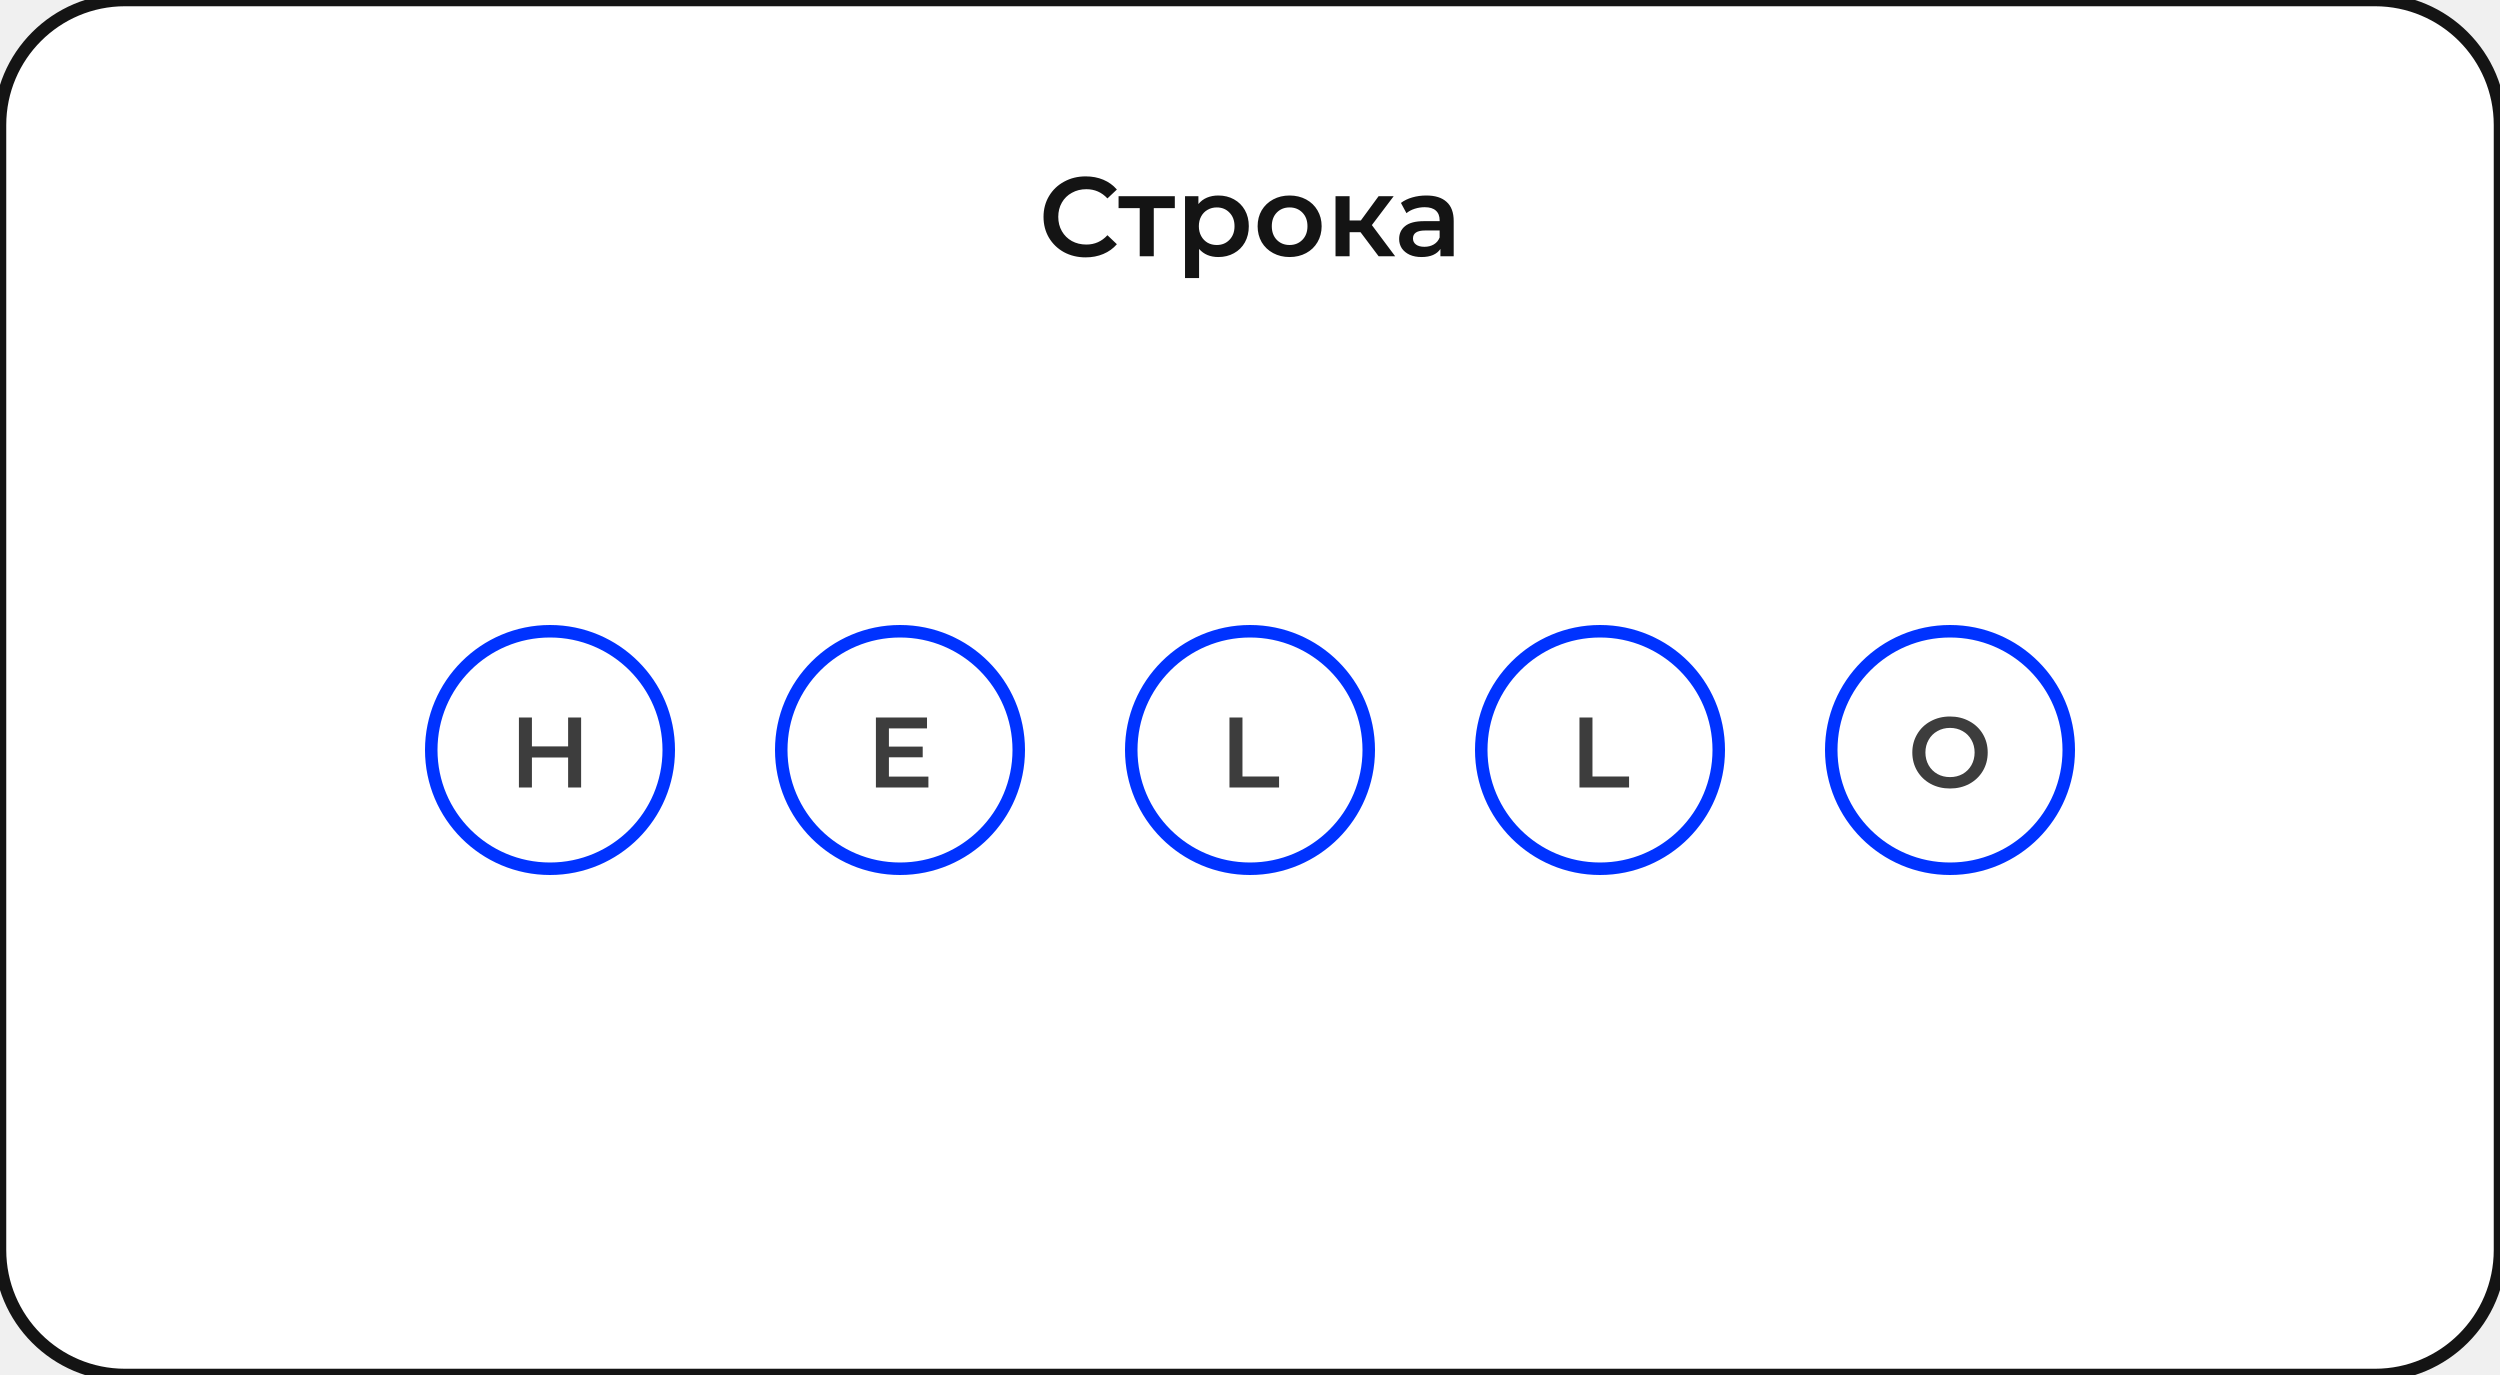
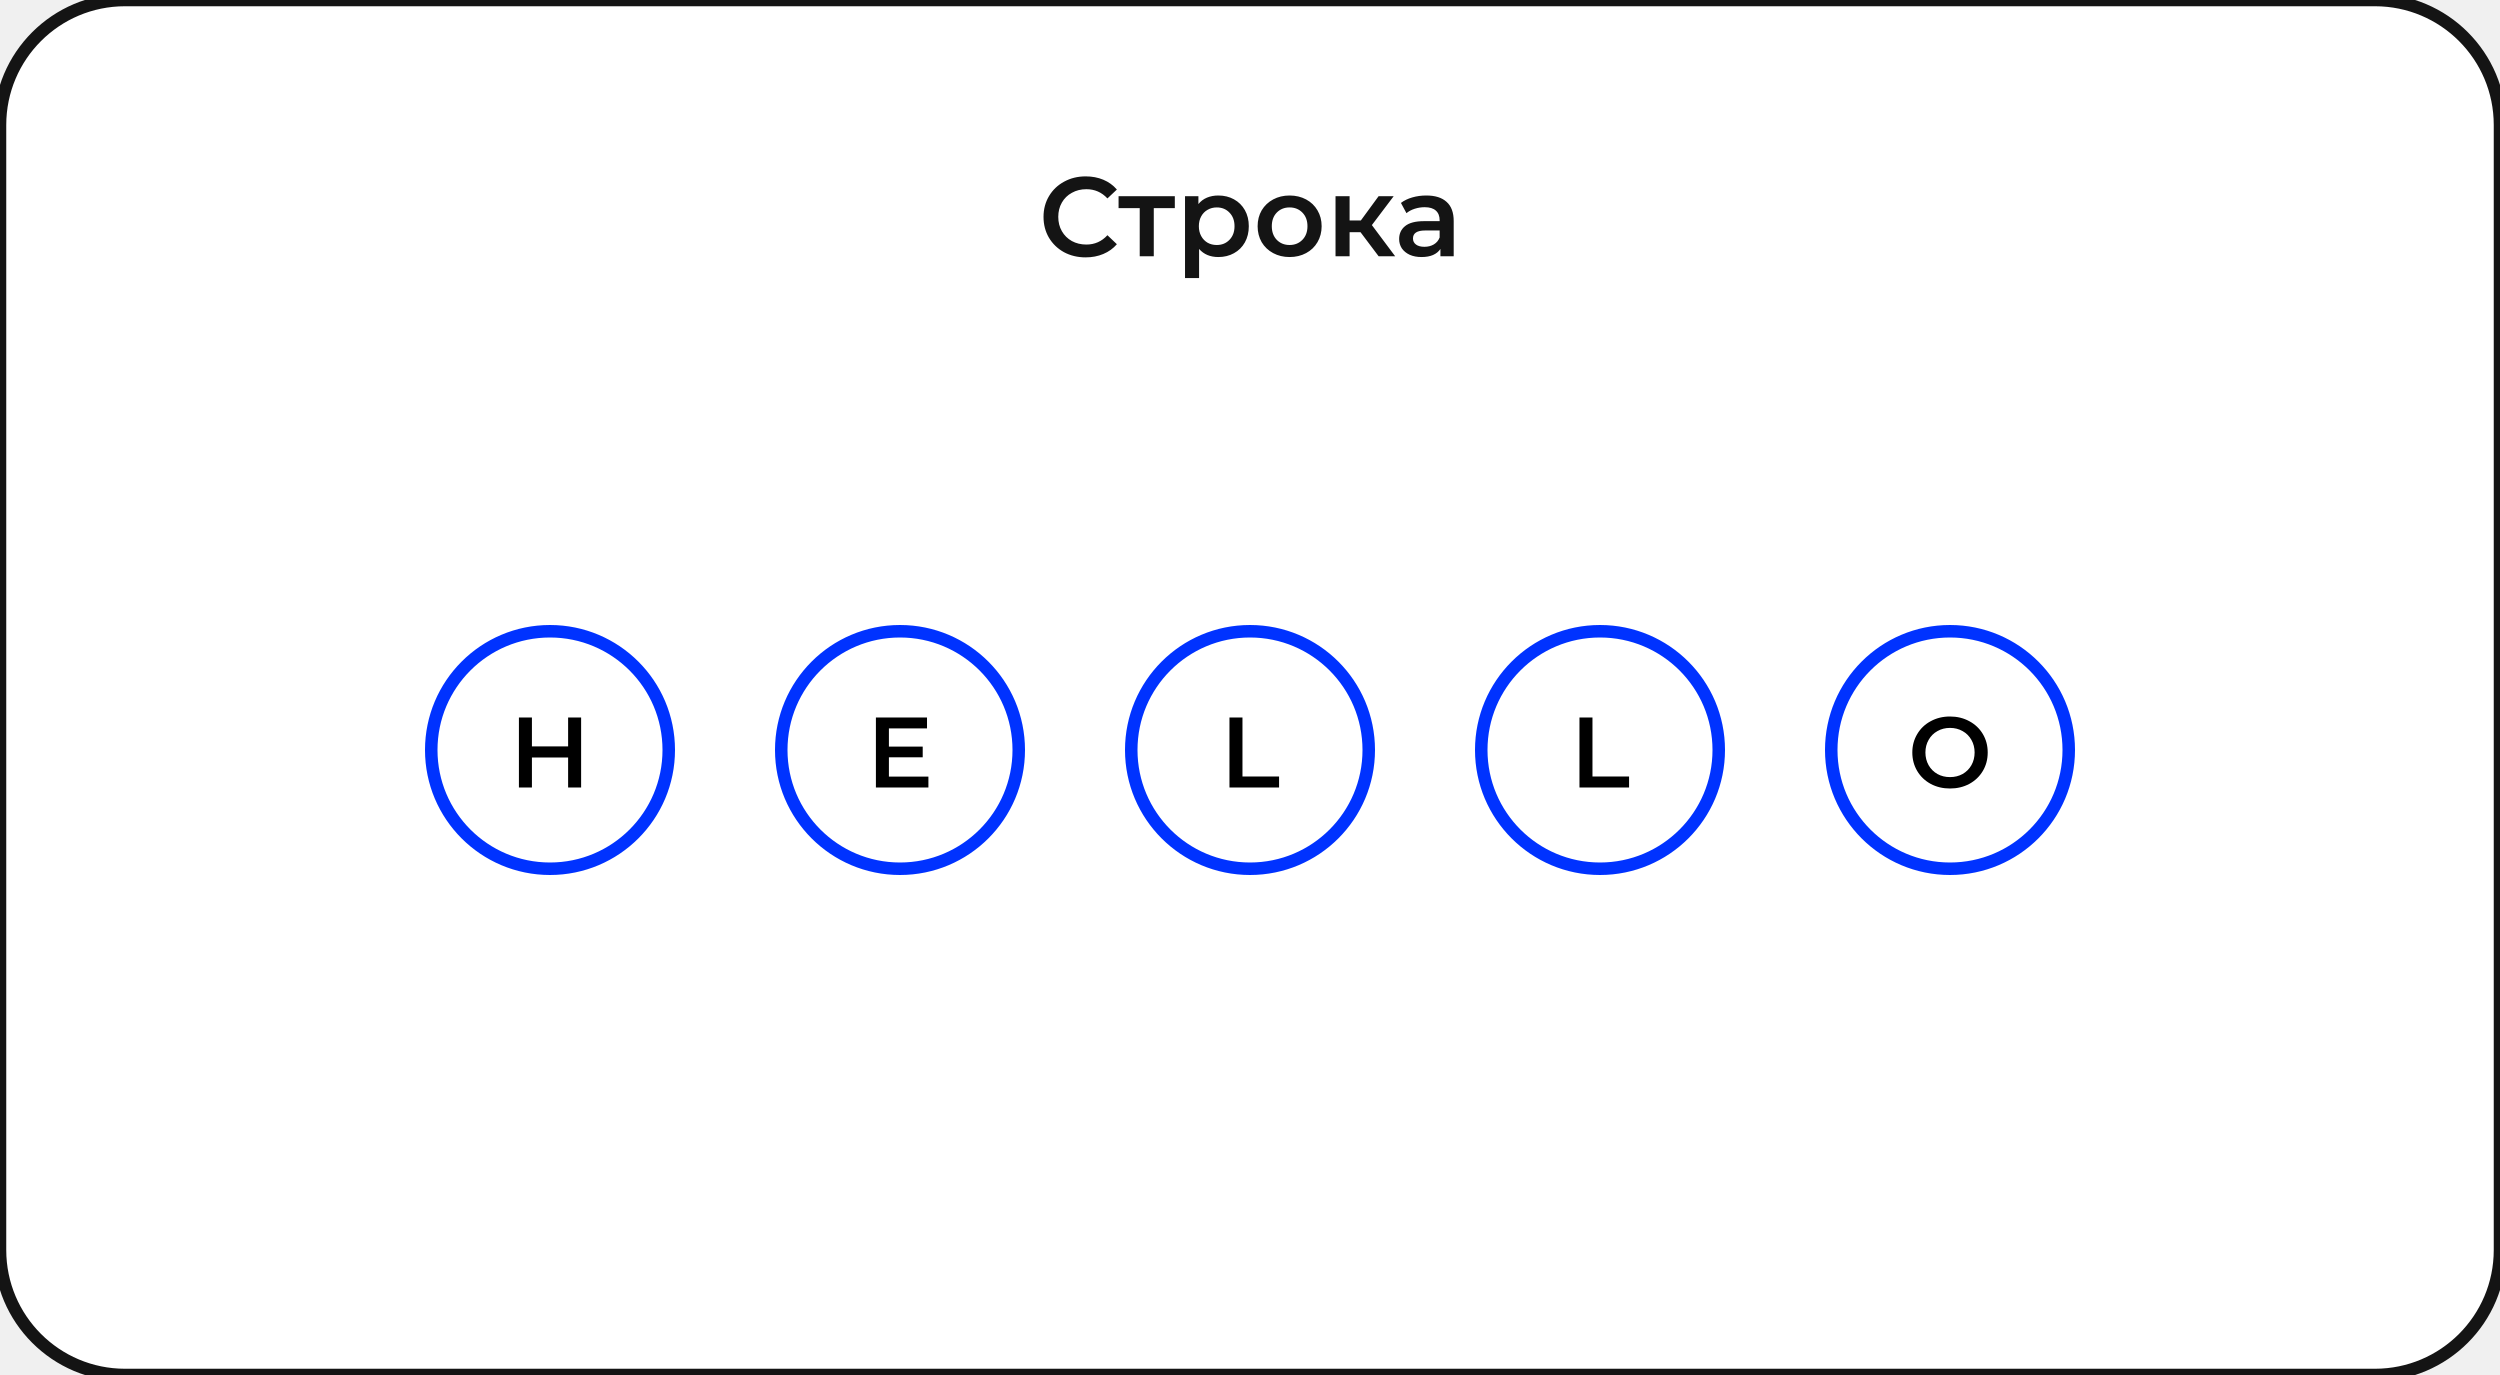
<svg xmlns="http://www.w3.org/2000/svg" width="400" height="220" viewBox="0 0 400 220" fill="none">
  <path d="M0 20C0 8.954 8.954 0 20 0H380C391.046 0 400 8.954 400 20V200C400 211.046 391.046 220 380 220H20C8.954 220 0 211.046 0 200V20Z" fill="white" />
-   <path d="M92.979 114.8V126H90.899V121.2H85.107V126H83.027V114.8H85.107V119.424H90.899V114.8H92.979Z" fill="#3D3D3D" />
+   <path d="M92.979 114.8V126H90.899V121.2H85.107V126H83.027V114.8H85.107V119.424H90.899V114.8H92.979Z" fill="black" />
  <rect x="69" y="101" width="38" height="38" rx="19" stroke="#0032FF" stroke-width="2" />
-   <path d="M148.545 124.256V126H140.145V114.8H148.321V116.544H142.225V119.456H147.633V121.168H142.225V124.256H148.545Z" fill="#3D3D3D" />
+   <path d="M148.545 124.256V126H140.145V114.8H148.321V116.544H142.225V119.456H147.633V121.168H142.225V124.256H148.545Z" fill="black" />
  <rect x="125" y="101" width="38" height="38" rx="19" stroke="#0032FF" stroke-width="2" />
-   <path d="M196.715 114.8H198.795V124.24H204.651V126H196.715V114.8Z" fill="#3D3D3D" />
+   <path d="M196.715 114.8H198.795V124.24H204.651V126H196.715V114.8Z" fill="black" />
  <rect x="181" y="101" width="38" height="38" rx="19" stroke="#0032FF" stroke-width="2" />
-   <path d="M252.715 114.8H254.795V124.24H260.651V126H252.715V114.8Z" fill="#3D3D3D" />
+   <path d="M252.715 114.8H254.795V124.24H260.651V126H252.715V114.8Z" fill="black" />
  <rect x="237" y="101" width="38" height="38" rx="19" stroke="#0032FF" stroke-width="2" />
-   <path d="M312.002 126.16C310.86 126.16 309.831 125.915 308.914 125.424C307.996 124.923 307.276 124.235 306.754 123.36C306.231 122.475 305.97 121.488 305.97 120.4C305.97 119.312 306.231 118.331 306.754 117.456C307.276 116.571 307.996 115.883 308.914 115.392C309.831 114.891 310.86 114.64 312.002 114.64C313.143 114.64 314.172 114.891 315.09 115.392C316.007 115.883 316.727 116.565 317.25 117.44C317.772 118.315 318.034 119.301 318.034 120.4C318.034 121.499 317.772 122.485 317.25 123.36C316.727 124.235 316.007 124.923 315.09 125.424C314.172 125.915 313.143 126.16 312.002 126.16ZM312.002 124.336C312.748 124.336 313.42 124.171 314.018 123.84C314.615 123.499 315.084 123.029 315.426 122.432C315.767 121.824 315.938 121.147 315.938 120.4C315.938 119.653 315.767 118.981 315.426 118.384C315.084 117.776 314.615 117.307 314.018 116.976C313.42 116.635 312.748 116.464 312.002 116.464C311.255 116.464 310.583 116.635 309.986 116.976C309.388 117.307 308.919 117.776 308.578 118.384C308.236 118.981 308.066 119.653 308.066 120.4C308.066 121.147 308.236 121.824 308.578 122.432C308.919 123.029 309.388 123.499 309.986 123.84C310.583 124.171 311.255 124.336 312.002 124.336Z" fill="#3D3D3D" />
+   <path d="M312.002 126.16C310.86 126.16 309.831 125.915 308.914 125.424C307.996 124.923 307.276 124.235 306.754 123.36C306.231 122.475 305.97 121.488 305.97 120.4C305.97 119.312 306.231 118.331 306.754 117.456C307.276 116.571 307.996 115.883 308.914 115.392C309.831 114.891 310.86 114.64 312.002 114.64C313.143 114.64 314.172 114.891 315.09 115.392C316.007 115.883 316.727 116.565 317.25 117.44C317.772 118.315 318.034 119.301 318.034 120.4C318.034 121.499 317.772 122.485 317.25 123.36C316.727 124.235 316.007 124.923 315.09 125.424C314.172 125.915 313.143 126.16 312.002 126.16ZM312.002 124.336C312.748 124.336 313.42 124.171 314.018 123.84C314.615 123.499 315.084 123.029 315.426 122.432C315.767 121.824 315.938 121.147 315.938 120.4C315.938 119.653 315.767 118.981 315.426 118.384C315.084 117.776 314.615 117.307 314.018 116.976C313.42 116.635 312.748 116.464 312.002 116.464C311.255 116.464 310.583 116.635 309.986 116.976C309.388 117.307 308.919 117.776 308.578 118.384C308.236 118.981 308.066 119.653 308.066 120.4C308.066 121.147 308.236 121.824 308.578 122.432C308.919 123.029 309.388 123.499 309.986 123.84C310.583 124.171 311.255 124.336 312.002 124.336Z" fill="black" />
  <rect x="293" y="101" width="38" height="38" rx="19" stroke="#0032FF" stroke-width="2" />
  <path d="M173.696 41.18C172.424 41.18 171.272 40.904 170.24 40.352C169.22 39.788 168.416 39.014 167.828 38.03C167.252 37.046 166.964 35.936 166.964 34.7C166.964 33.464 167.258 32.354 167.846 31.37C168.434 30.386 169.238 29.618 170.258 29.066C171.29 28.502 172.442 28.22 173.714 28.22C174.746 28.22 175.688 28.4 176.54 28.76C177.392 29.12 178.112 29.642 178.7 30.326L177.188 31.748C176.276 30.764 175.154 30.272 173.822 30.272C172.958 30.272 172.184 30.464 171.5 30.848C170.816 31.22 170.282 31.742 169.898 32.414C169.514 33.086 169.322 33.848 169.322 34.7C169.322 35.552 169.514 36.314 169.898 36.986C170.282 37.658 170.816 38.186 171.5 38.57C172.184 38.942 172.958 39.128 173.822 39.128C175.154 39.128 176.276 38.63 177.188 37.634L178.7 39.074C178.112 39.758 177.386 40.28 176.522 40.64C175.67 41 174.728 41.18 173.696 41.18ZM187.971 33.296H184.605V41H182.355V33.296H178.971V31.388H187.971V33.296ZM194.931 31.28C195.867 31.28 196.701 31.484 197.433 31.892C198.177 32.3 198.759 32.876 199.179 33.62C199.599 34.364 199.809 35.222 199.809 36.194C199.809 37.166 199.599 38.03 199.179 38.786C198.759 39.53 198.177 40.106 197.433 40.514C196.701 40.922 195.867 41.126 194.931 41.126C193.635 41.126 192.609 40.694 191.853 39.83V44.492H189.603V31.388H191.745V32.648C192.117 32.192 192.573 31.85 193.113 31.622C193.665 31.394 194.271 31.28 194.931 31.28ZM194.679 39.2C195.507 39.2 196.185 38.924 196.713 38.372C197.253 37.82 197.523 37.094 197.523 36.194C197.523 35.294 197.253 34.568 196.713 34.016C196.185 33.464 195.507 33.188 194.679 33.188C194.139 33.188 193.653 33.314 193.221 33.566C192.789 33.806 192.447 34.154 192.195 34.61C191.943 35.066 191.817 35.594 191.817 36.194C191.817 36.794 191.943 37.322 192.195 37.778C192.447 38.234 192.789 38.588 193.221 38.84C193.653 39.08 194.139 39.2 194.679 39.2ZM206.332 41.126C205.36 41.126 204.484 40.916 203.704 40.496C202.924 40.076 202.312 39.494 201.868 38.75C201.436 37.994 201.22 37.142 201.22 36.194C201.22 35.246 201.436 34.4 201.868 33.656C202.312 32.912 202.924 32.33 203.704 31.91C204.484 31.49 205.36 31.28 206.332 31.28C207.316 31.28 208.198 31.49 208.978 31.91C209.758 32.33 210.364 32.912 210.796 33.656C211.24 34.4 211.462 35.246 211.462 36.194C211.462 37.142 211.24 37.994 210.796 38.75C210.364 39.494 209.758 40.076 208.978 40.496C208.198 40.916 207.316 41.126 206.332 41.126ZM206.332 39.2C207.16 39.2 207.844 38.924 208.384 38.372C208.924 37.82 209.194 37.094 209.194 36.194C209.194 35.294 208.924 34.568 208.384 34.016C207.844 33.464 207.16 33.188 206.332 33.188C205.504 33.188 204.82 33.464 204.28 34.016C203.752 34.568 203.488 35.294 203.488 36.194C203.488 37.094 203.752 37.82 204.28 38.372C204.82 38.924 205.504 39.2 206.332 39.2ZM217.681 37.148H215.935V41H213.685V31.388H215.935V35.276H217.735L220.579 31.388H222.991L219.499 36.014L223.225 41H220.579L217.681 37.148ZM228.218 31.28C229.634 31.28 230.714 31.622 231.458 32.306C232.214 32.978 232.592 33.998 232.592 35.366V41H230.468V39.83C230.192 40.25 229.796 40.574 229.28 40.802C228.776 41.018 228.164 41.126 227.444 41.126C226.724 41.126 226.094 41.006 225.554 40.766C225.014 40.514 224.594 40.172 224.294 39.74C224.006 39.296 223.862 38.798 223.862 38.246C223.862 37.382 224.18 36.692 224.816 36.176C225.464 35.648 226.478 35.384 227.858 35.384H230.342V35.24C230.342 34.568 230.138 34.052 229.73 33.692C229.334 33.332 228.74 33.152 227.948 33.152C227.408 33.152 226.874 33.236 226.346 33.404C225.83 33.572 225.392 33.806 225.032 34.106L224.15 32.468C224.654 32.084 225.26 31.79 225.968 31.586C226.676 31.382 227.426 31.28 228.218 31.28ZM227.912 39.488C228.476 39.488 228.974 39.362 229.406 39.11C229.85 38.846 230.162 38.474 230.342 37.994V36.878H228.02C226.724 36.878 226.076 37.304 226.076 38.156C226.076 38.564 226.238 38.888 226.562 39.128C226.886 39.368 227.336 39.488 227.912 39.488Z" fill="#141414" />
  <path d="M20 1H380V-1H20V1ZM399 20V200H401V20H399ZM380 219H20V221H380V219ZM1 200V20H-1V200H1ZM20 219C9.507 219 1 210.493 1 200H-1C-1 211.598 8.402 221 20 221V219ZM399 200C399 210.493 390.493 219 380 219V221C391.598 221 401 211.598 401 200H399ZM380 1C390.493 1 399 9.507 399 20H401C401 8.402 391.598 -1 380 -1V1ZM20 -1C8.402 -1 -1 8.402 -1 20H1C1 9.507 9.507 1 20 1V-1Z" fill="#141414" />
</svg>
